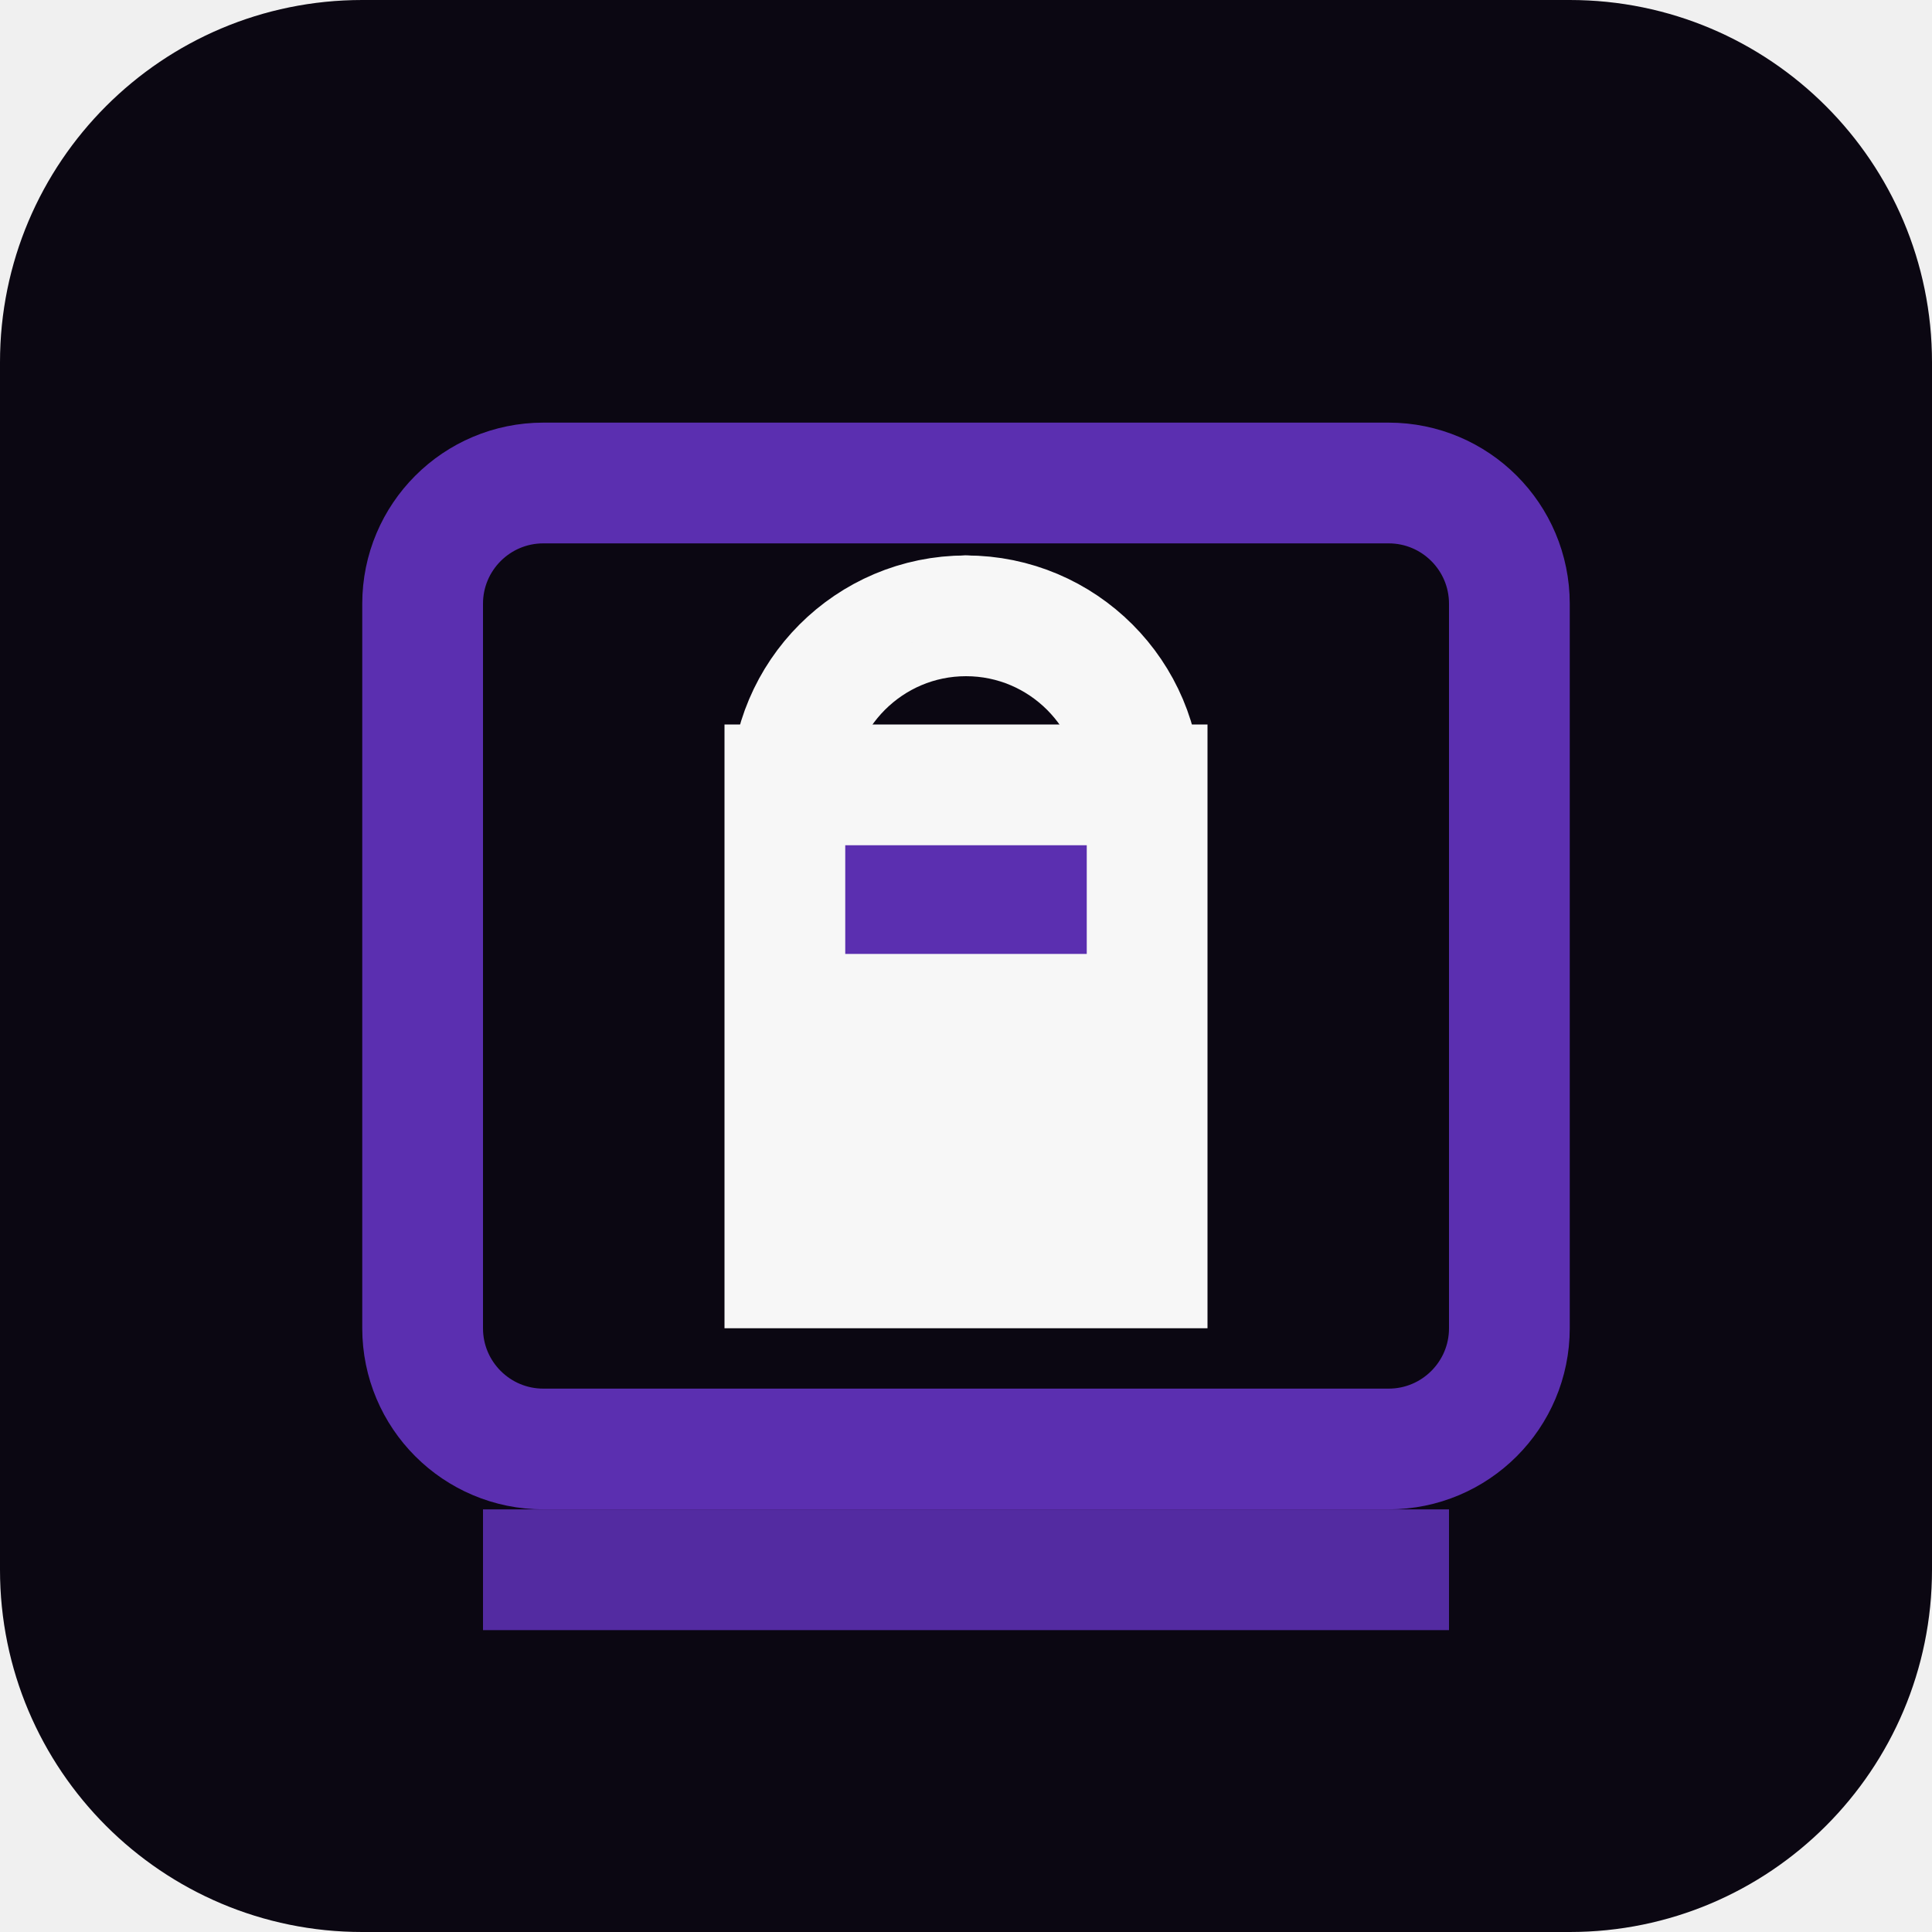
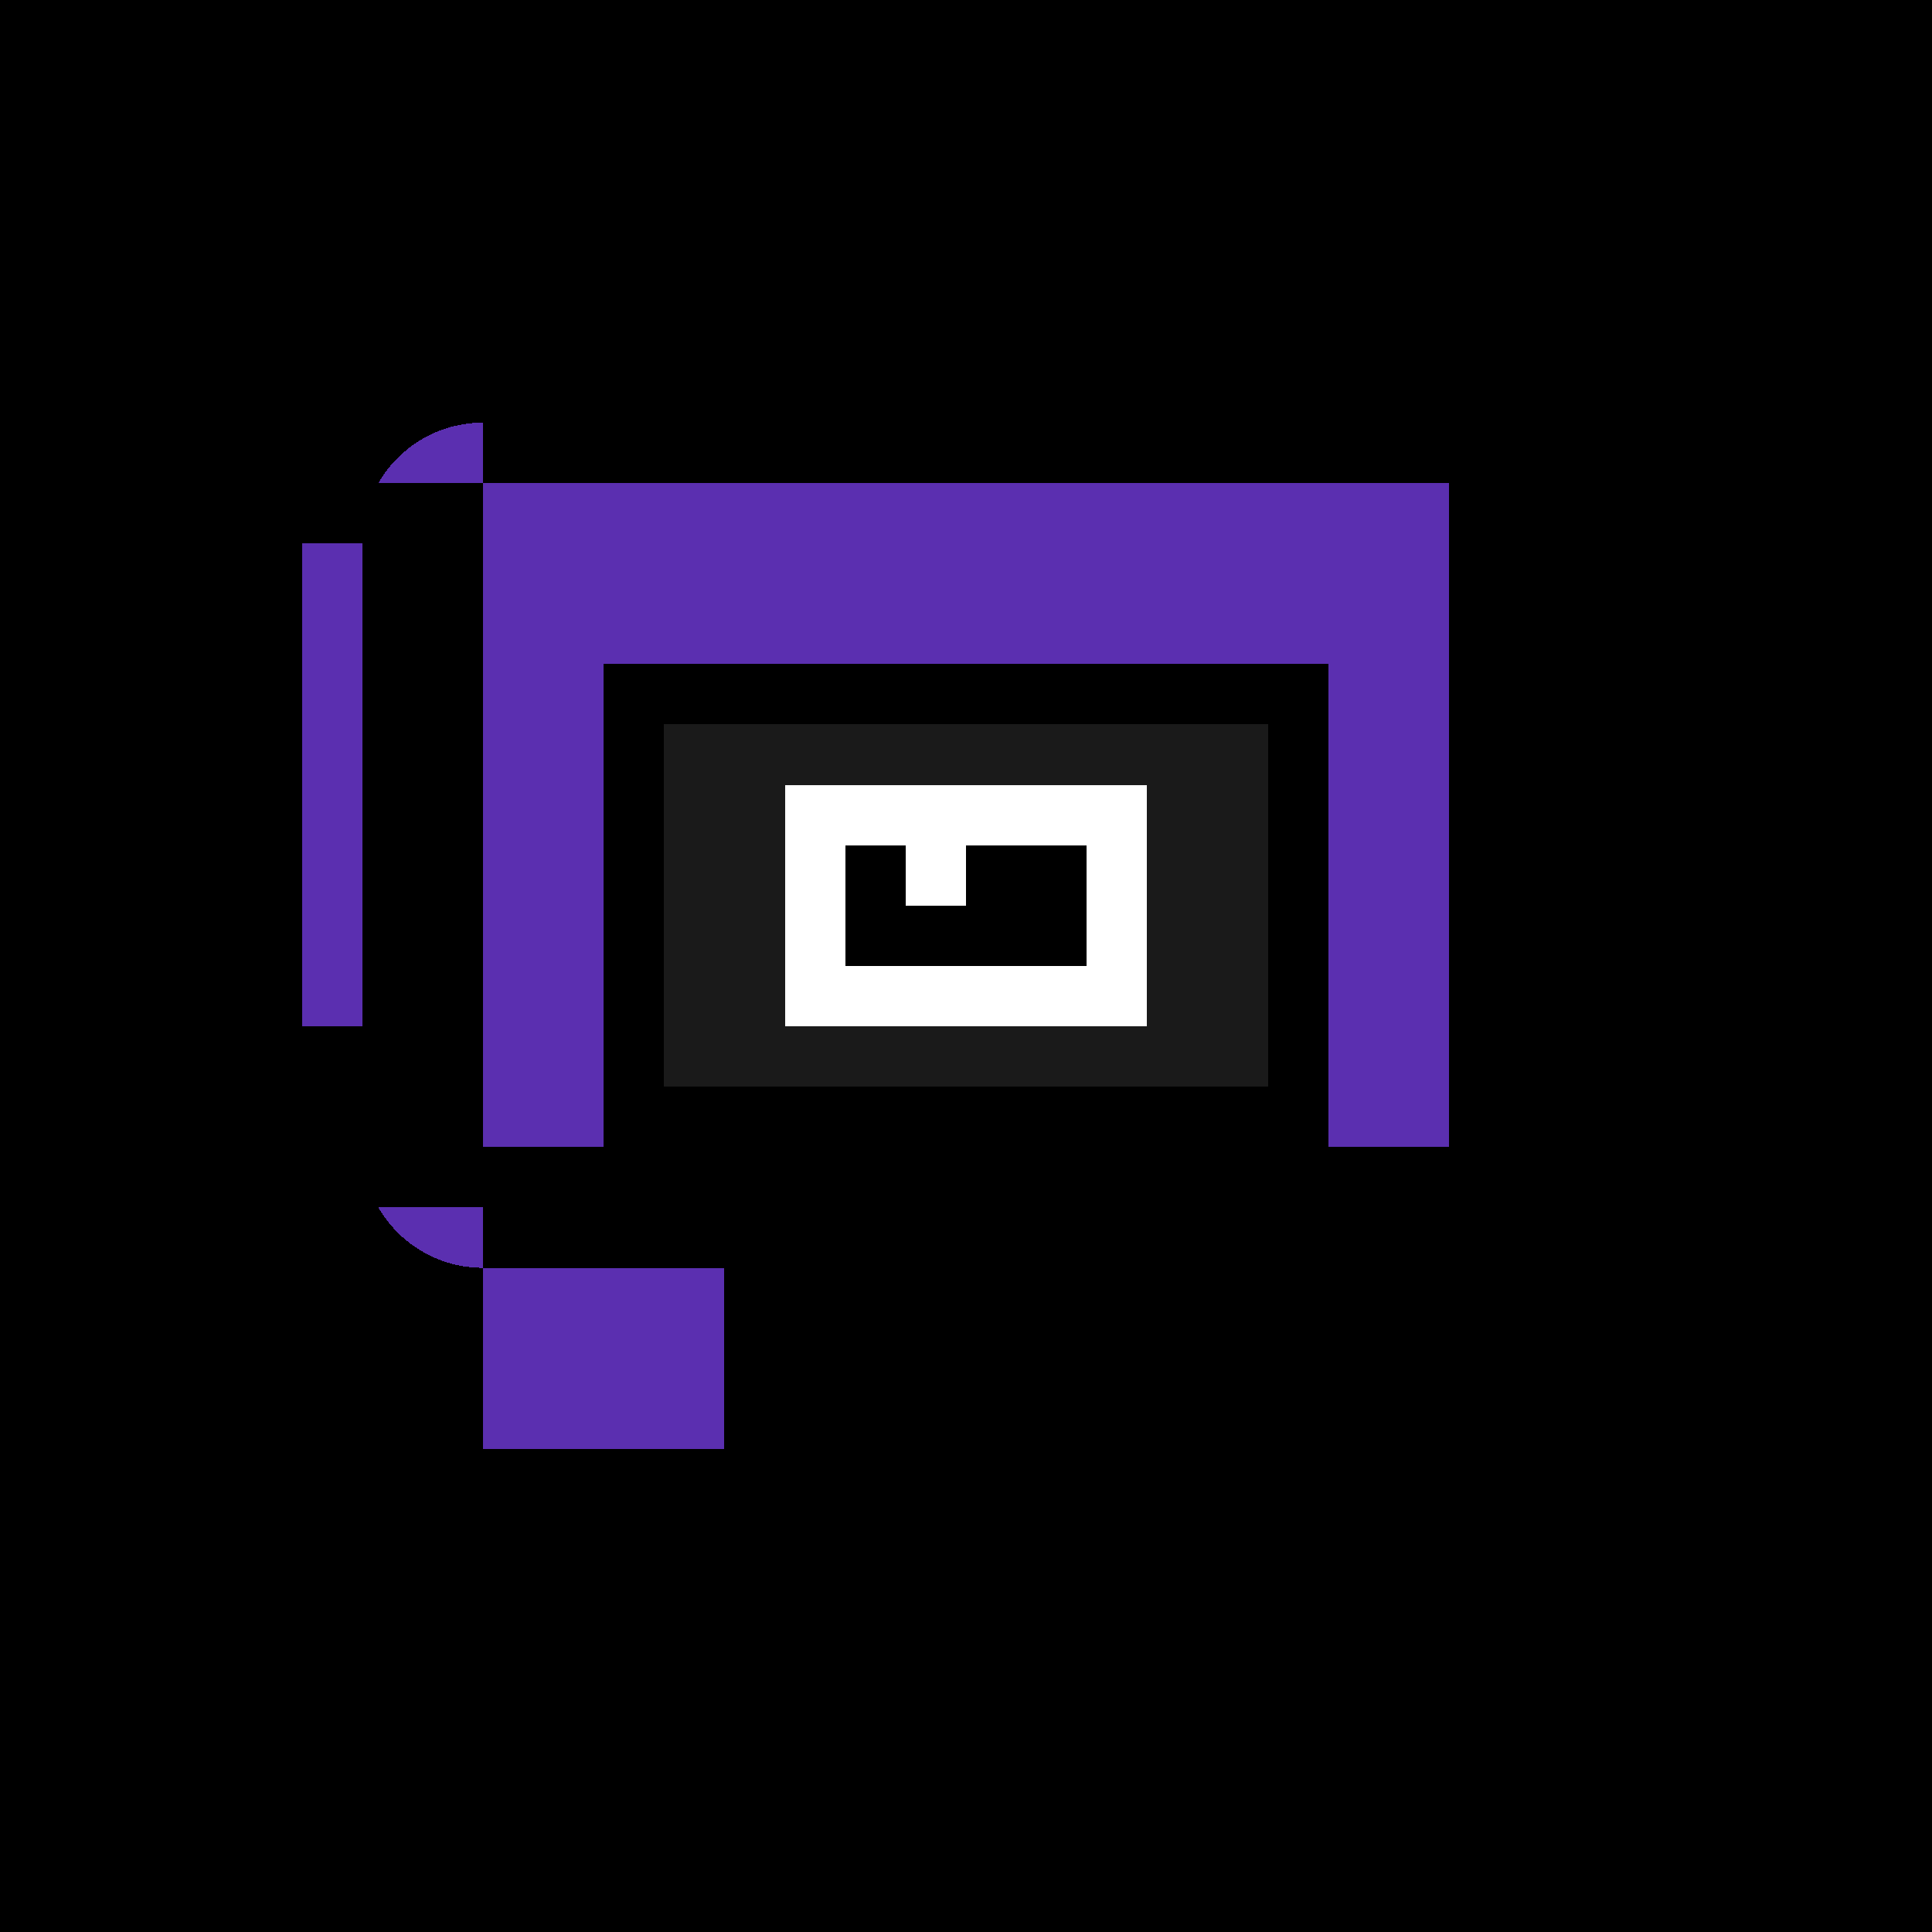
- <svg xmlns="http://www.w3.org/2000/svg" viewBox="0 0 32 32">
-   <rect width="32" height="32" rx="6" fill="#0b0712" />
-   <rect x="7" y="8" width="18" height="16" rx="2" fill="none" stroke="#5b2fb0" stroke-width="2" />
-   <rect x="12" y="12" width="8" height="10" fill="#f7f7f7" />
-   <rect x="14" y="14" width="4" height="1.8" fill="#5b2fb0" />
-   <path d="M16 10.2c-1.6 0-2.9 1.3-2.9 2.9" fill="none" stroke="#f7f7f7" stroke-width="2" stroke-linecap="round" />
-   <path d="M16 10.2c1.6 0 2.9 1.3 2.9 2.9" fill="none" stroke="#f7f7f7" stroke-width="2" stroke-linecap="round" />
-   <rect x="8" y="25" width="16" height="2" fill="#5b2fb0" opacity="0.9" />
+ <svg xmlns="http://www.w3.org/2000/svg" viewBox="0 0 32 32" shape-rendering="crispEdges">
+   <rect width="32" height="32" fill="#000000" />
+   <rect x="6" y="7" width="20" height="14" rx="2" fill="#5b2fb0" />
+   <rect x="7" y="8" width="18" height="12" fill="#5b2fb0" />
+   <rect x="5" y="9" width="2" height="8" fill="#5b2fb0" />
+   <rect x="8" y="21" width="4" height="3" fill="#5b2fb0" />
+   <rect x="9" y="22" width="2" height="2" fill="#5b2fb0" />
+   <rect x="8" y="6" width="18" height="2" fill="#000000" />
+   <rect x="8" y="19" width="18" height="2" fill="#000000" />
+   <rect x="6" y="8" width="2" height="12" fill="#000000" />
+   <rect x="24" y="8" width="2" height="12" fill="#000000" />
+   <rect x="10" y="11" width="12" height="8" fill="#000000" />
+   <rect x="11" y="12" width="10" height="6" fill="#1a1a1a" />
+   <rect x="13" y="13" width="6" height="4" fill="#ffffff" />
+   <rect x="14" y="14" width="4" height="2" fill="#000000" />
+   <rect x="15" y="14" width="1" height="1" fill="#ffffff" />
</svg>
